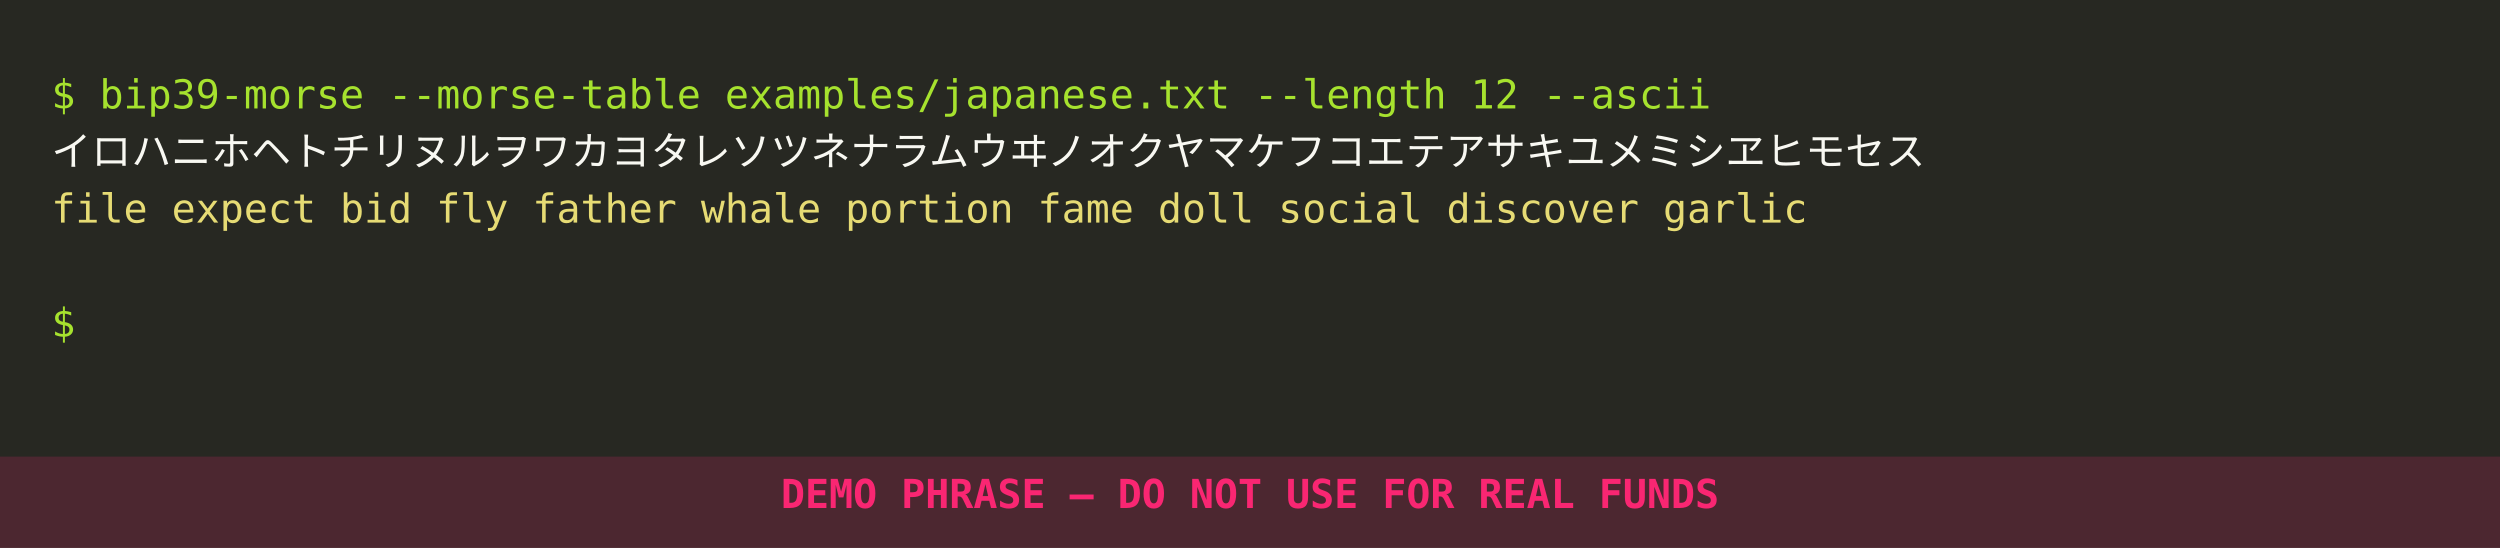
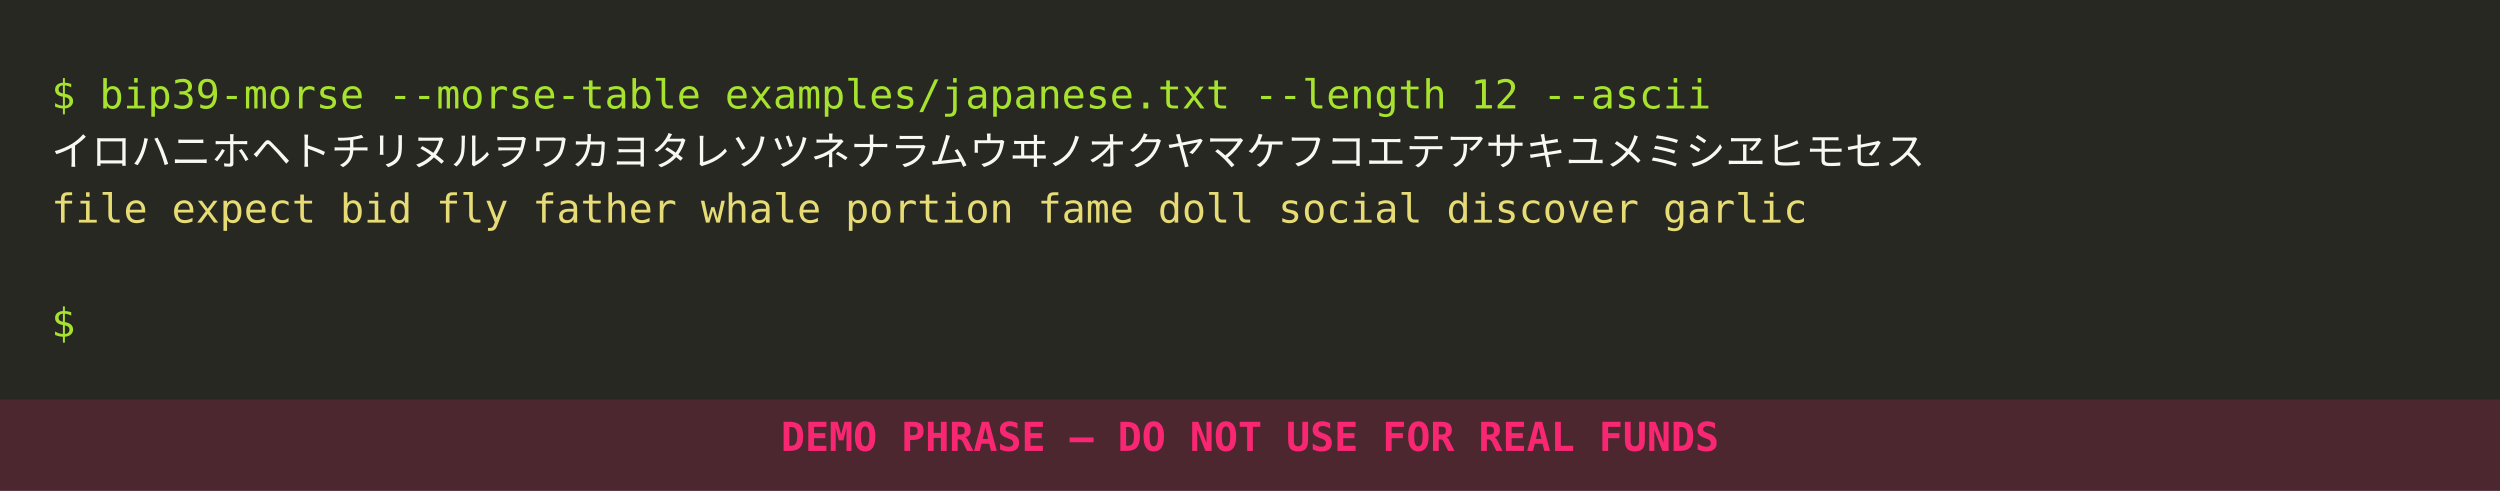
- <svg xmlns="http://www.w3.org/2000/svg" viewBox="0 0 876 192" width="876" height="192" font-family="'JetBrains Mono', 'DejaVu Sans Mono', Menlo, monospace" font-size="14">
+ <svg xmlns="http://www.w3.org/2000/svg" viewBox="0 0 876 172" width="876" height="172" font-family="'JetBrains Mono', 'DejaVu Sans Mono', Menlo, monospace" font-size="14">
  <rect width="100%" height="100%" fill="#272822" />
  <text x="18" y="38" fill="#a6e22e" xml:space="preserve">$ bip39-morse --morse-table examples/japanese.txt --length 12 --ascii</text>
  <text x="18" y="58" fill="#f8f8f2" xml:space="preserve">イロハニホヘトチリヌルヲワカヨタレソツネナラムウヰノオクヤマケフコエテアサキユメミシヱヒモセス</text>
  <text x="18" y="78" fill="#e6db74" xml:space="preserve">file expect bid fly father whale portion fame doll social discover garlic</text>
  <text x="18" y="98" fill="#f8f8f2" xml:space="preserve" />
  <text x="18" y="118" fill="#a6e22e" xml:space="preserve">$</text>
-   <rect x="0" y="160" width="876" height="32" fill="#f92672" fill-opacity="0.18" />
-   <text x="438" y="178" fill="#f92672" font-weight="bold" text-anchor="middle">DEMO PHRASE — DO NOT USE FOR REAL FUNDS</text>
+   <rect x="0" y="140" width="876" height="32" fill="#f92672" fill-opacity="0.18" />
+   <text x="438" y="158" fill="#f92672" font-weight="bold" text-anchor="middle">DEMO PHRASE — DO NOT USE FOR REAL FUNDS</text>
</svg>
